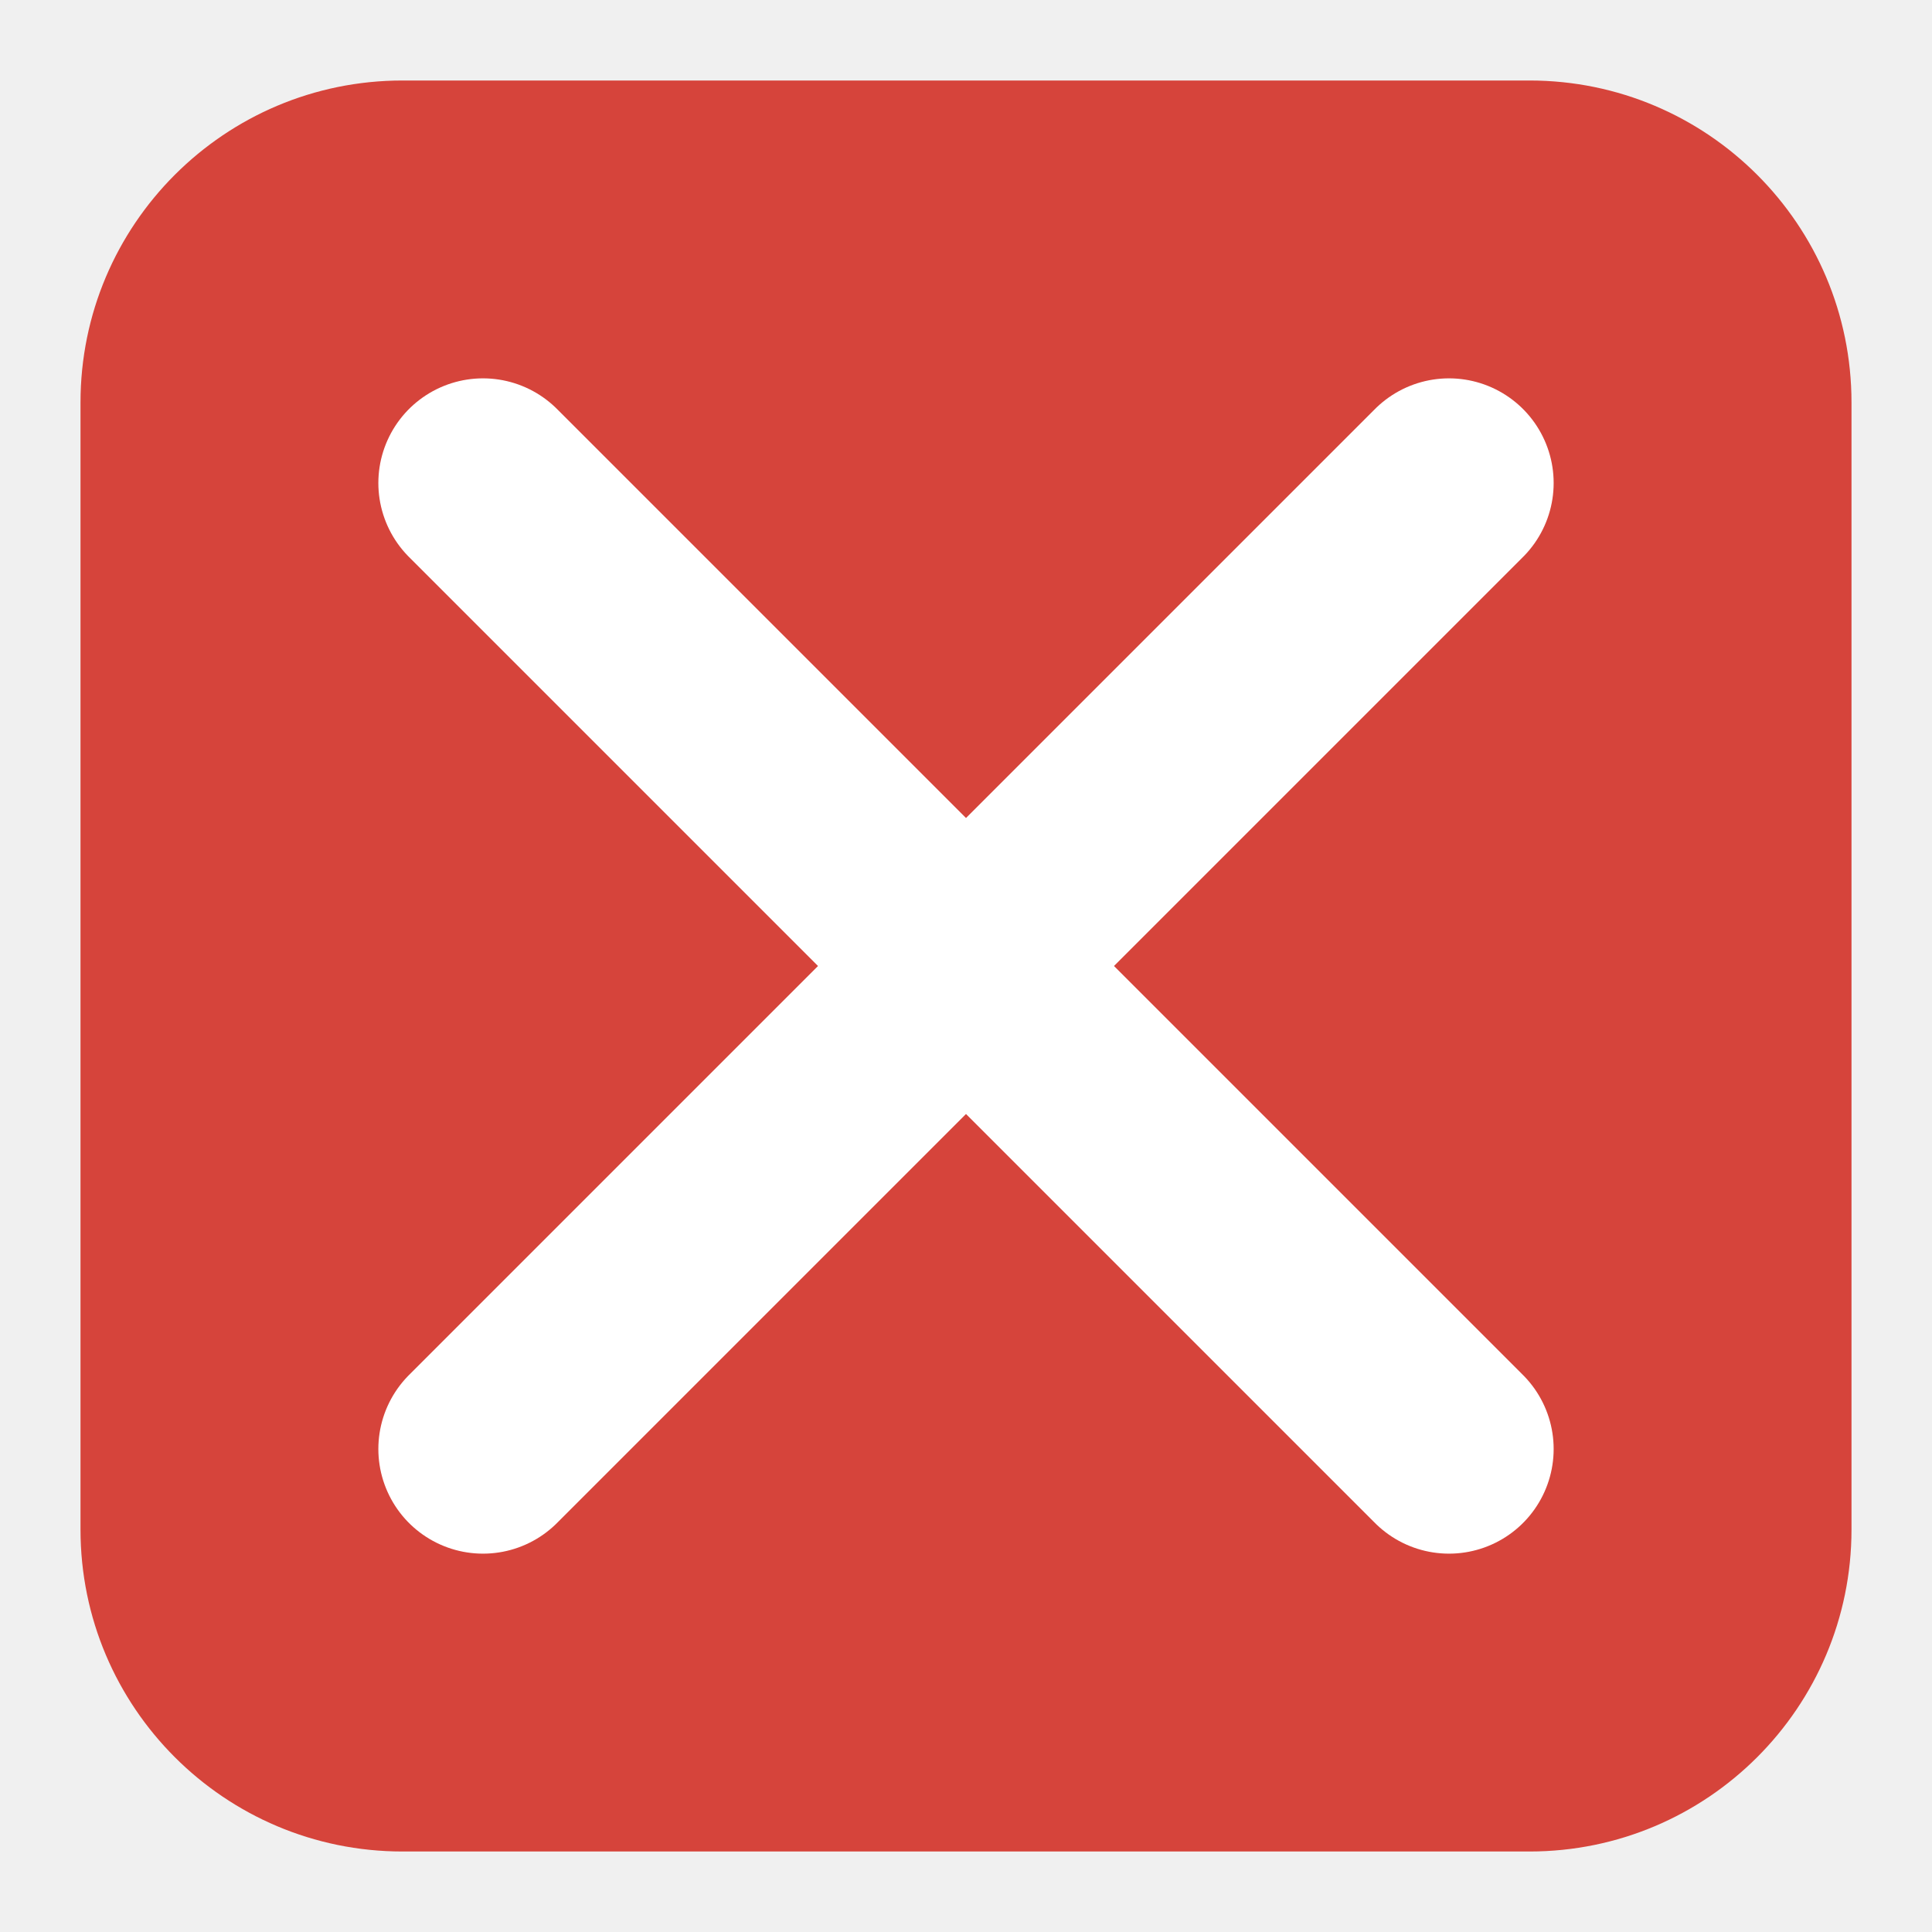
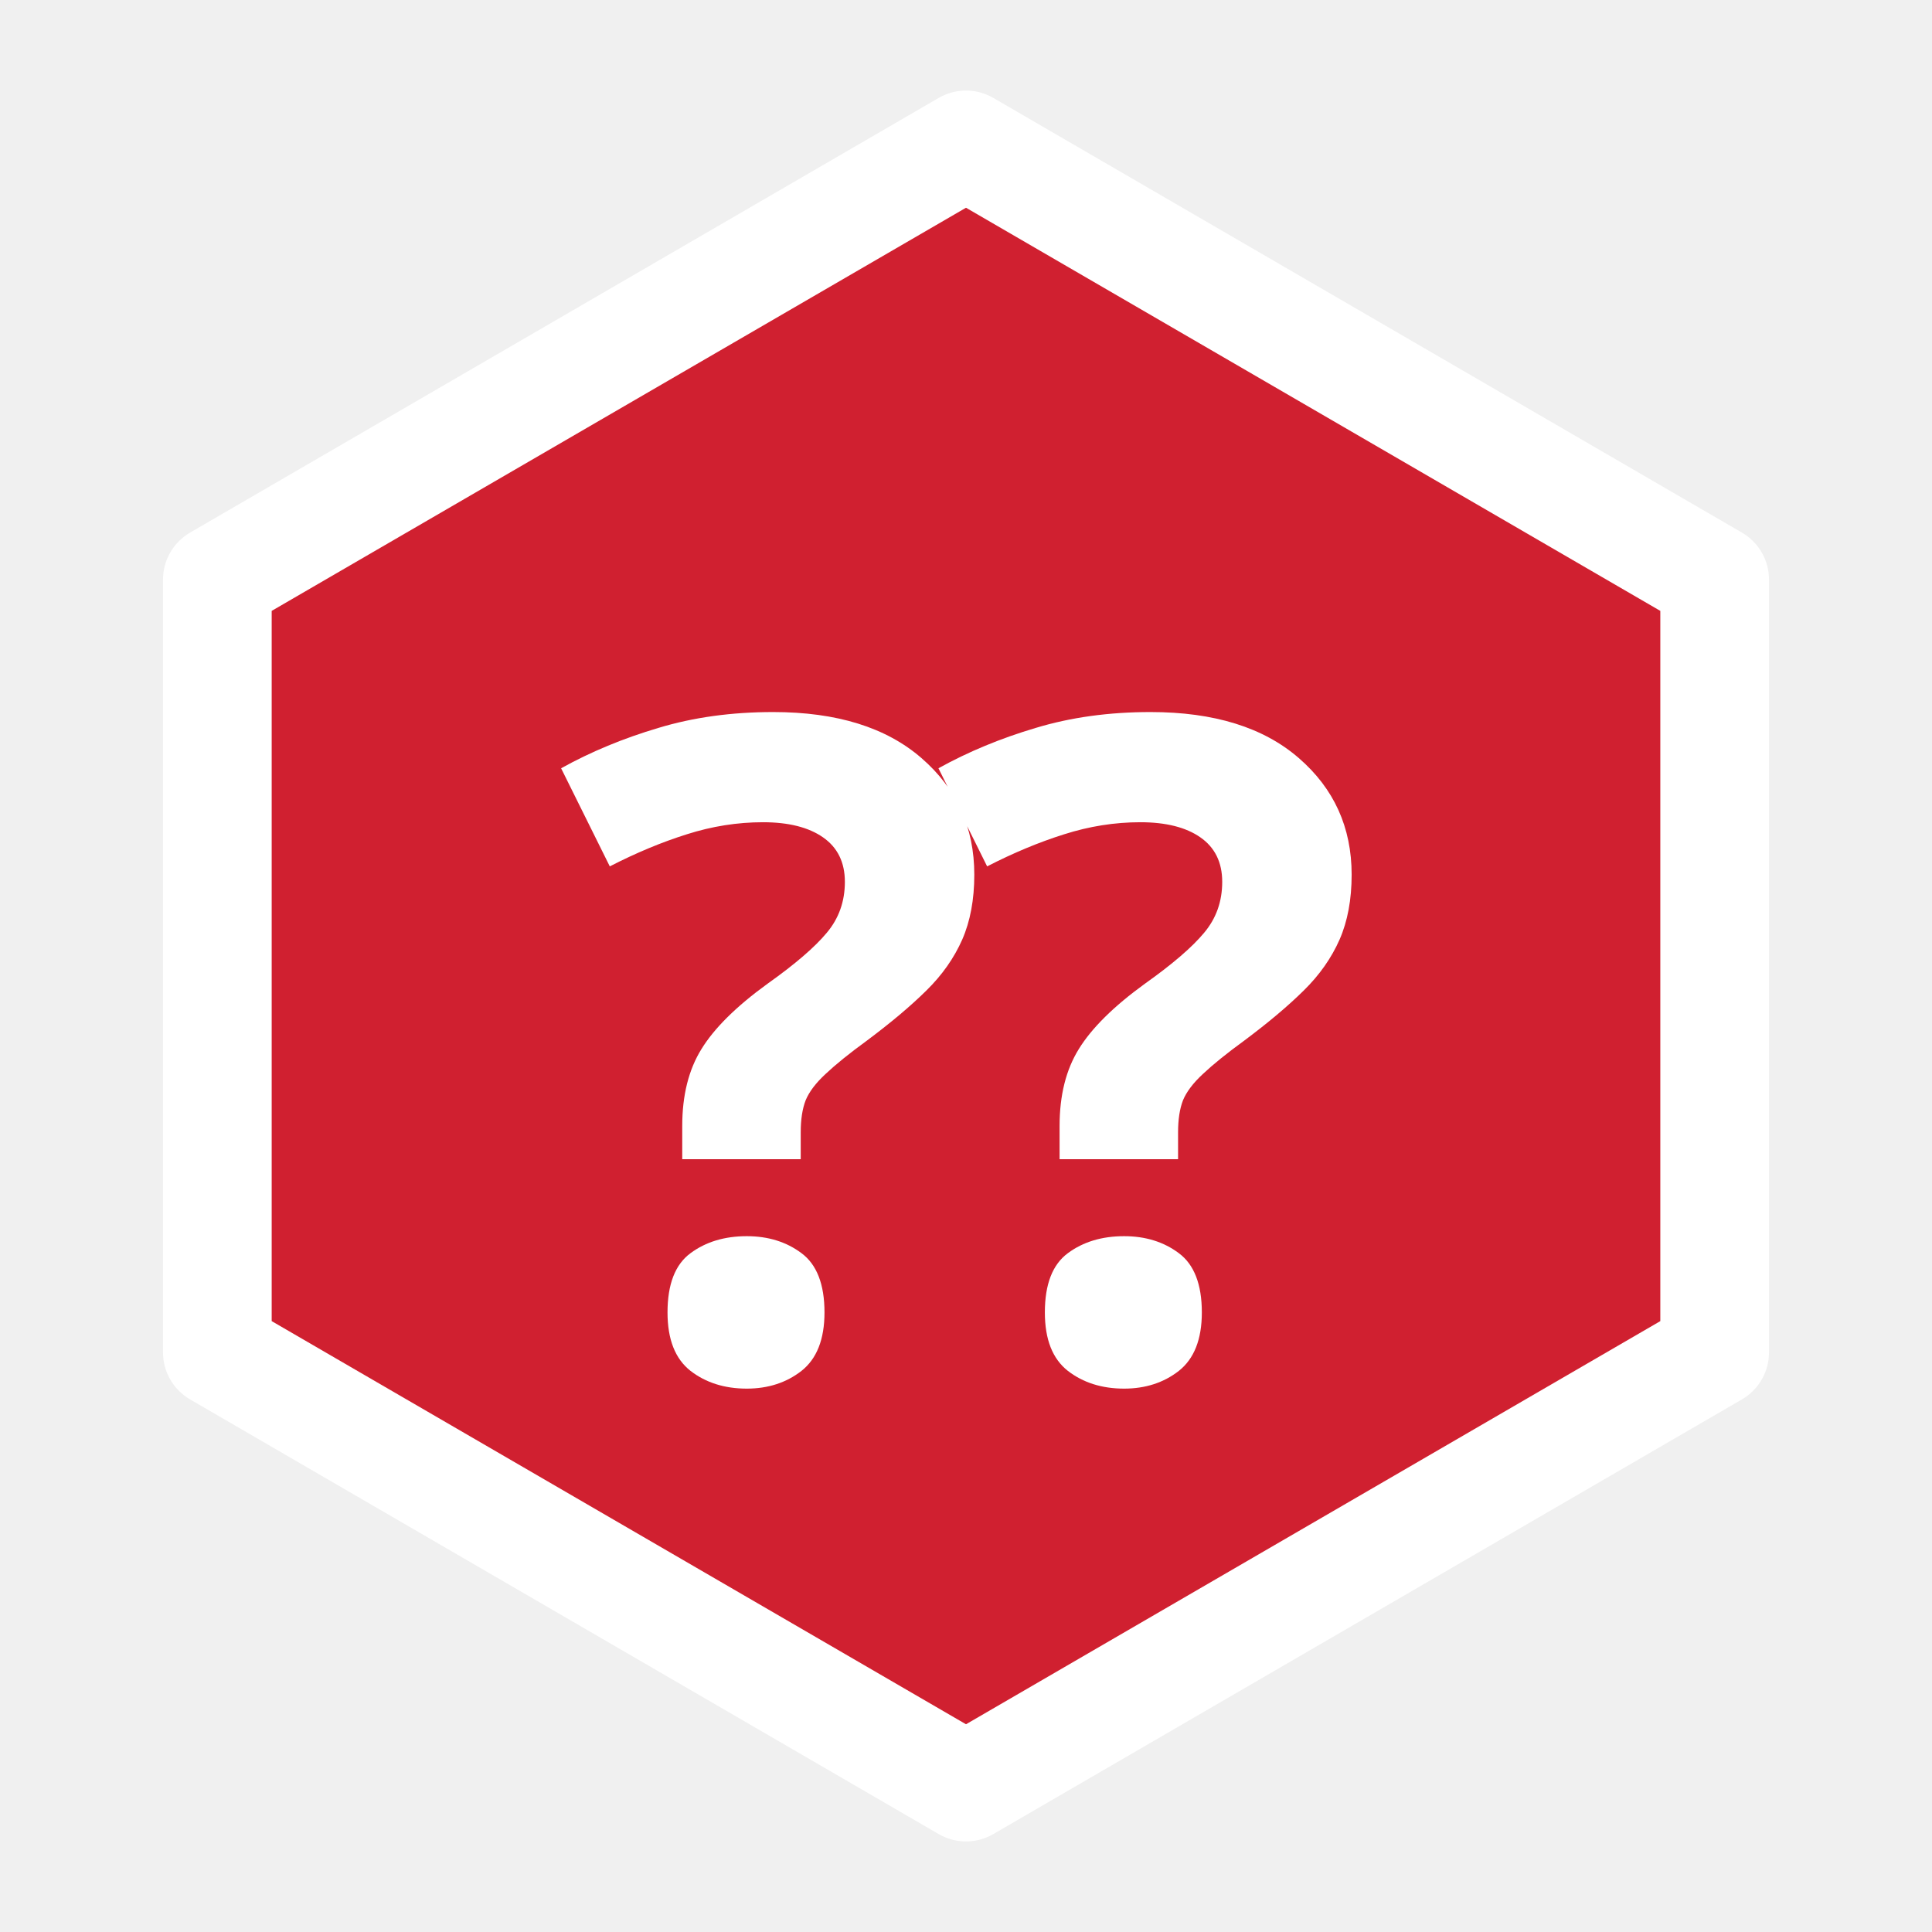
- <svg xmlns="http://www.w3.org/2000/svg" width="100%" height="100%" viewBox="0 0 24 24" role="img" aria-label="Blunder">
-   <rect x="1" y="1" width="22" height="22" rx="4" ry="4" fill="#D6443B" />
-   <path d="M6 6l12 12M18 6L6 18" stroke="#FFFFFF" stroke-width="2.6" stroke-linejoin="round" stroke-linecap="round" fill="none" />
+ <svg xmlns="http://www.w3.org/2000/svg" viewBox="0 0 80 80" width="80" height="80">
+   <polygon points="40,6 71,24 71,56 40,74 9,56 9,24" fill="#D02030" stroke="#FFFFFF" stroke-width="4.5" stroke-linejoin="round" />
+   <text x="40" y="57" font-family="Arial Black, sans-serif" font-size="38" font-weight="900" fill="#FFFFFF" text-anchor="middle" letter-spacing="-2.5">??</text>
</svg>
